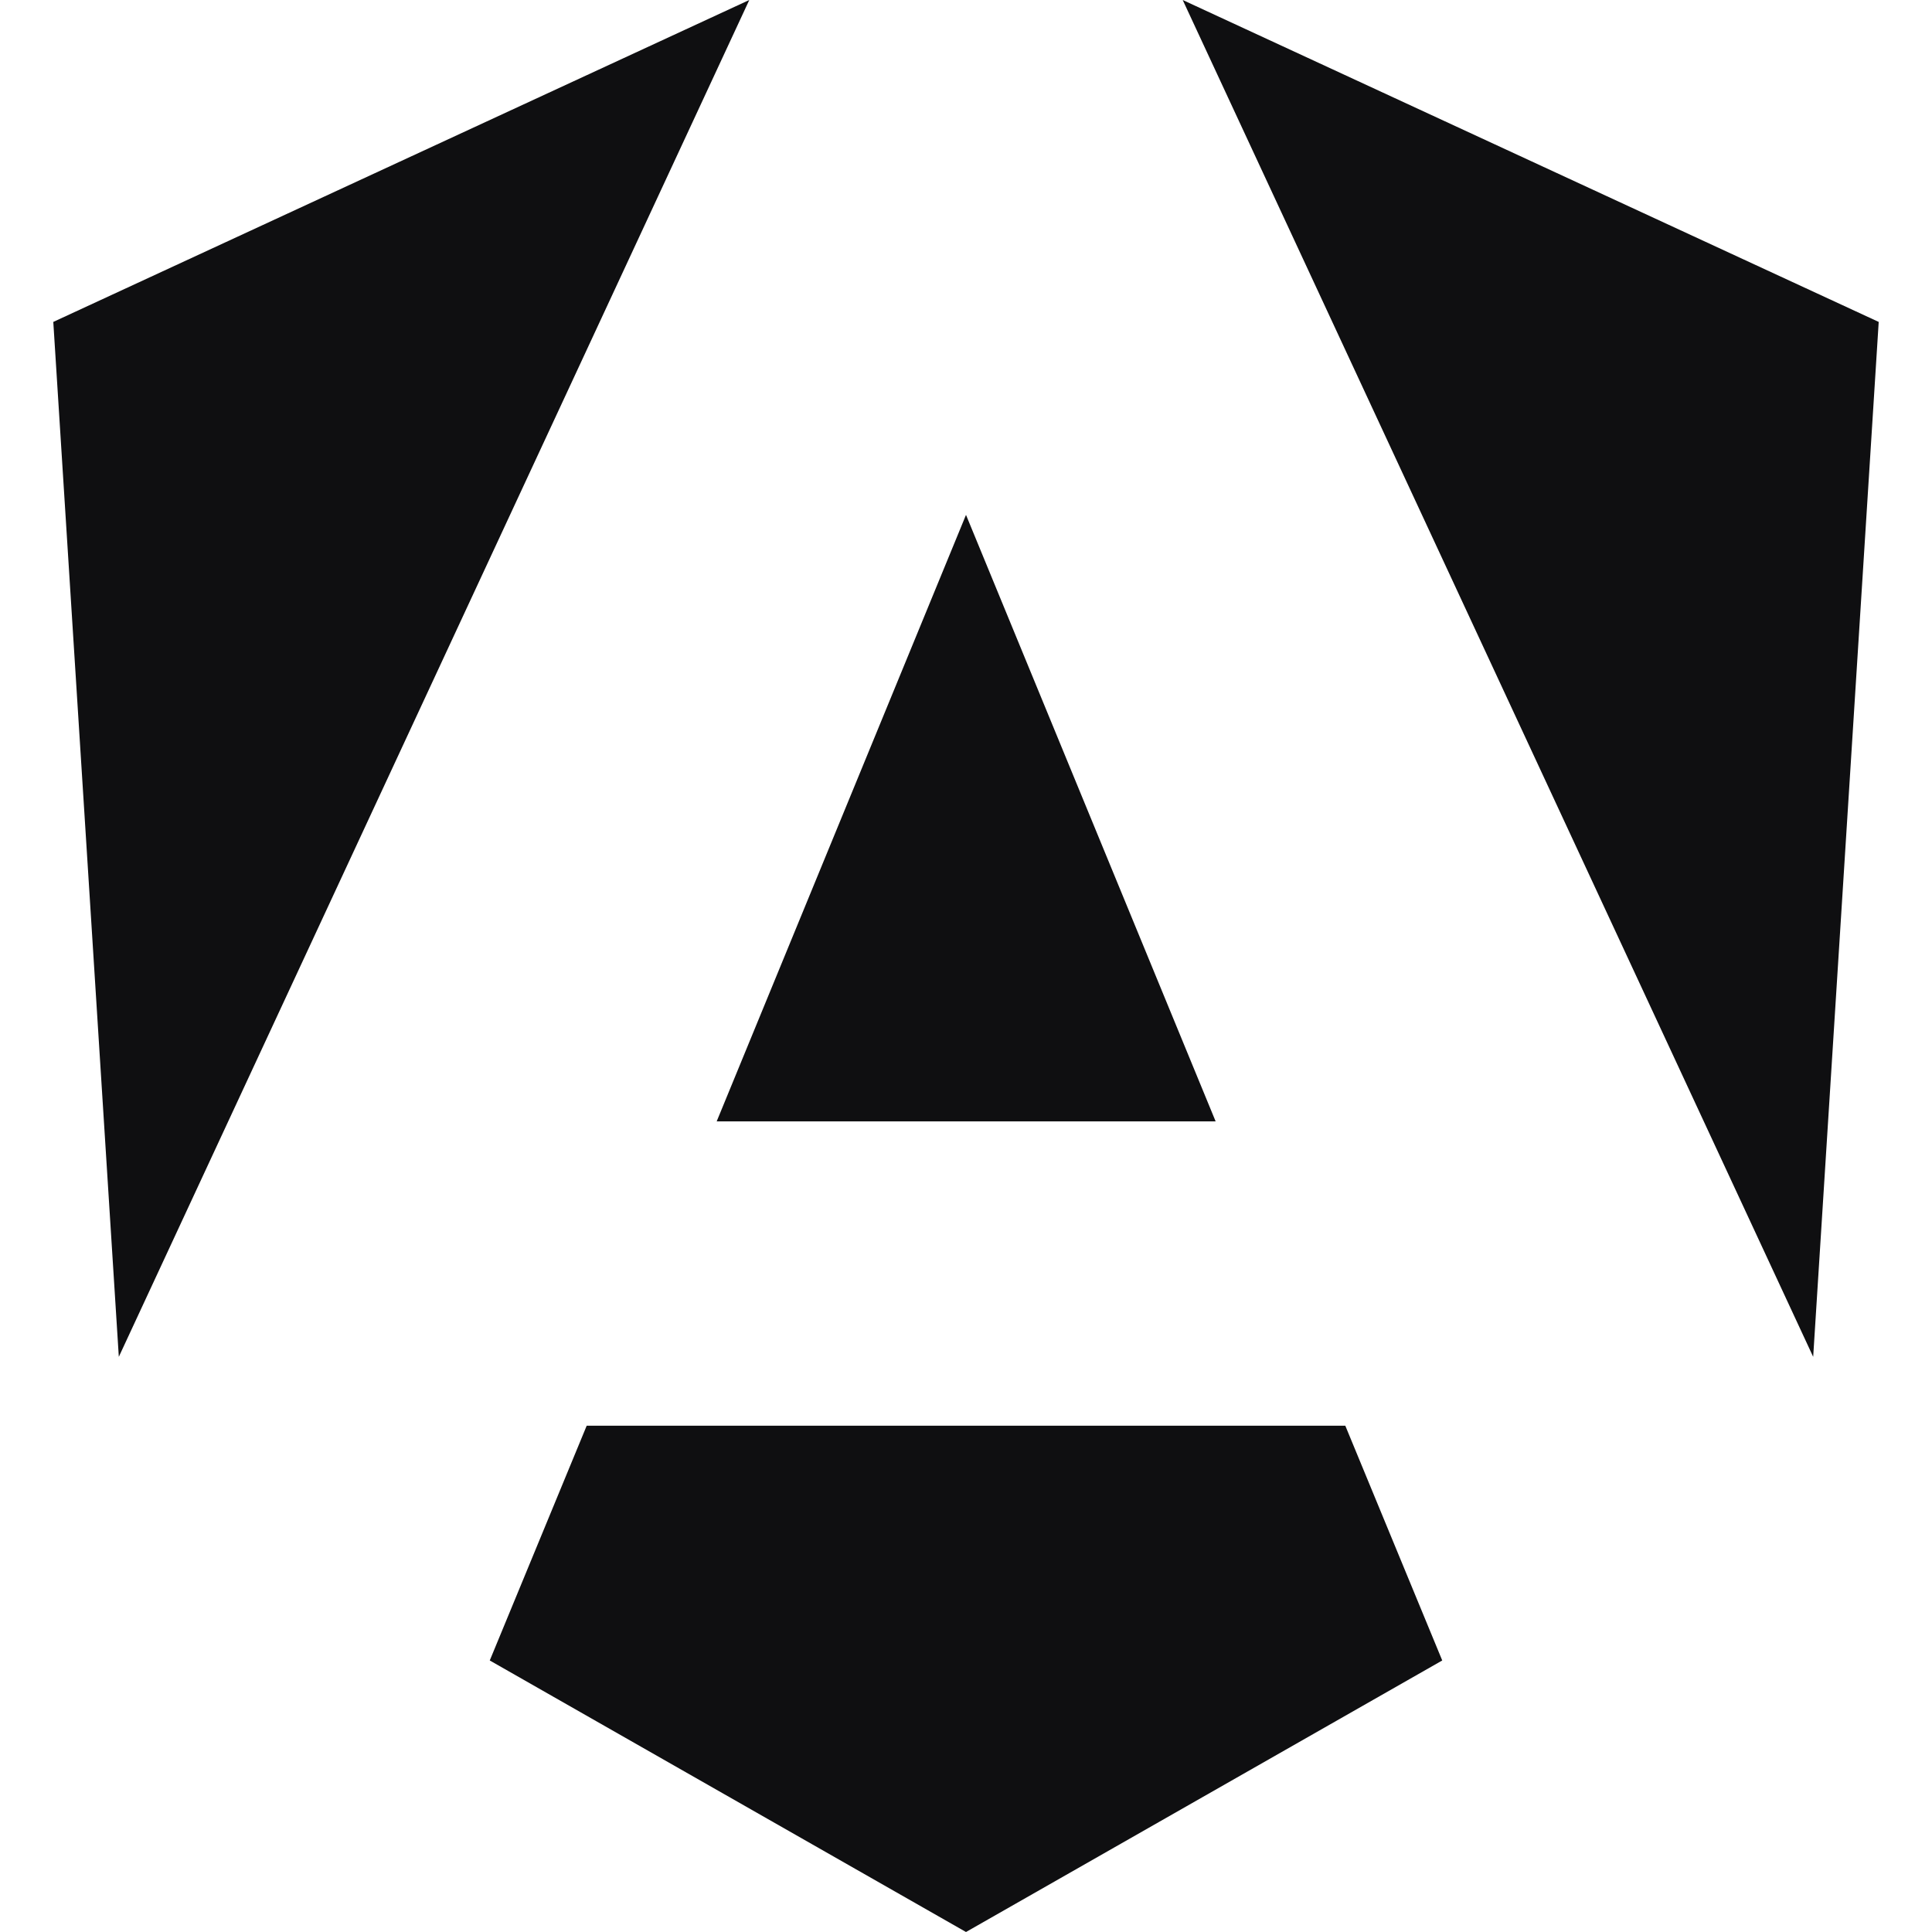
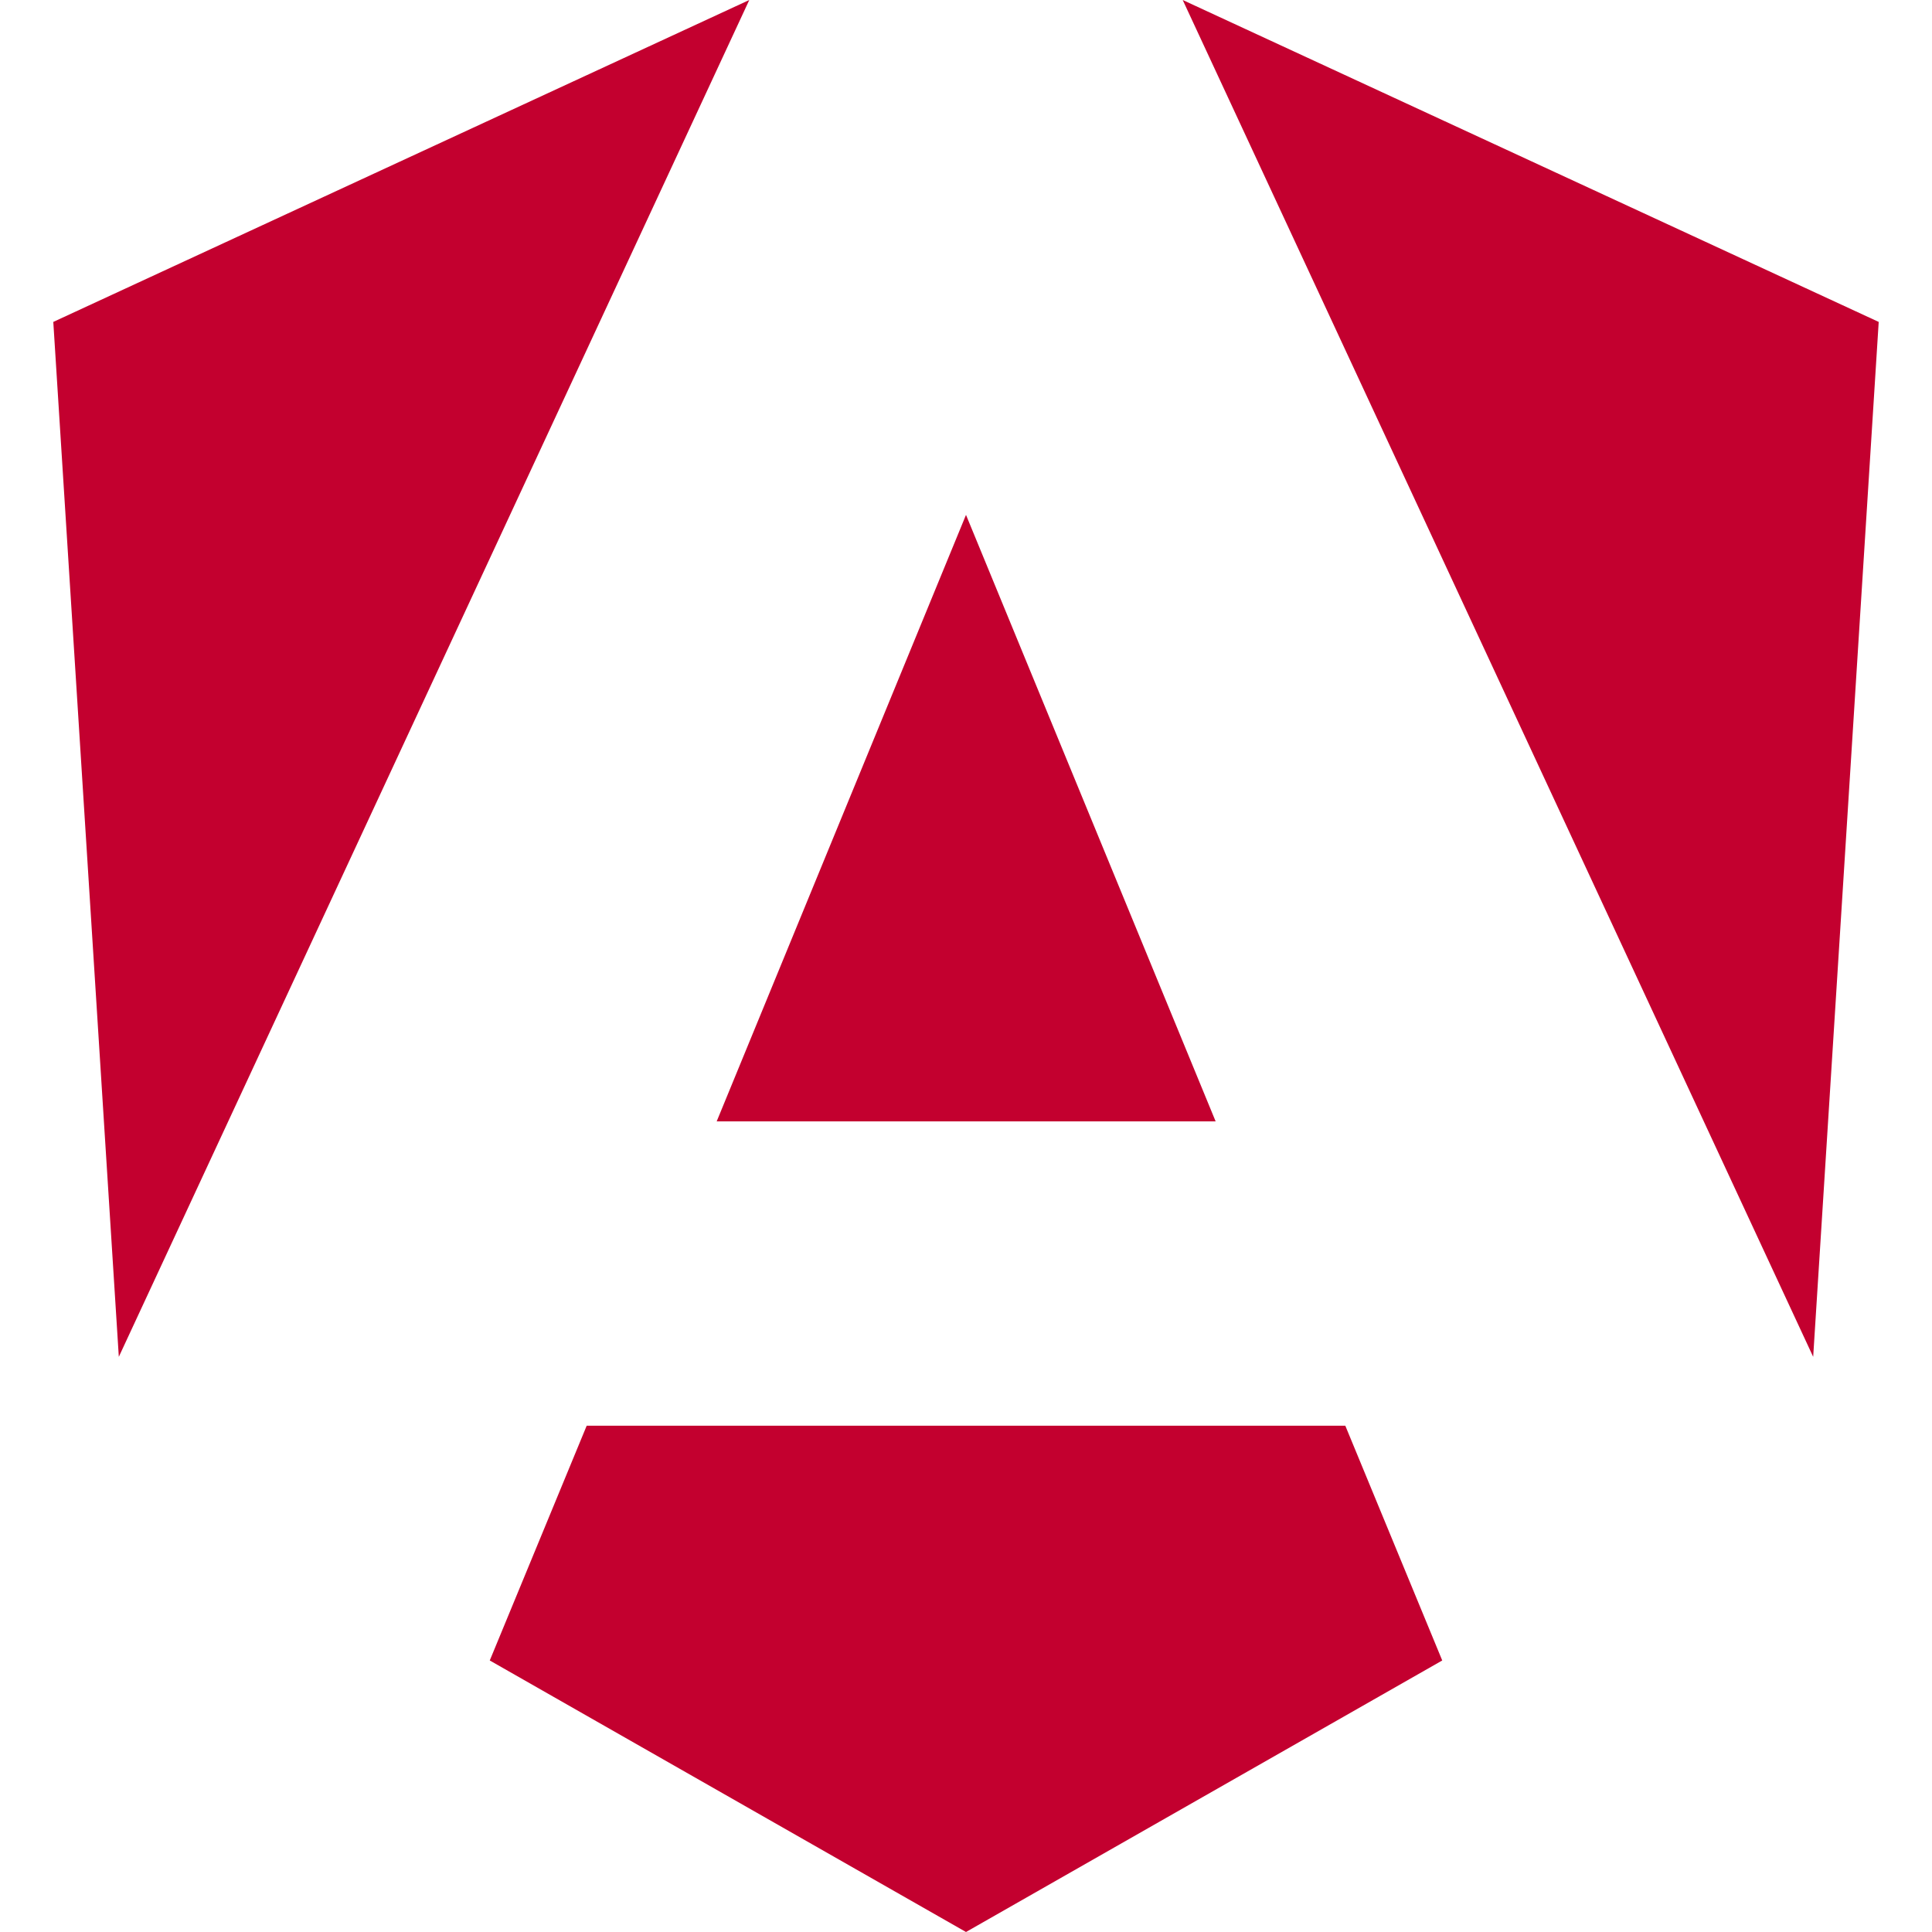
- <svg xmlns="http://www.w3.org/2000/svg" role="img" viewBox="0 0 24 24" fill="#0F0F11">
+ <svg xmlns="http://www.w3.org/2000/svg" role="img" viewBox="0 0 24 24" fill="#C3002F">
  <path d="M16.712 17.711H7.288l-1.204 2.916L12 24l5.916-3.373-1.204-2.916ZM14.692 0l7.832 16.855.814-12.856L14.692 0ZM9.308 0 .662 3.999l.814 12.856L9.308 0Zm-.405 13.93h6.198L12 6.396 8.903 13.93Z" />
</svg>
